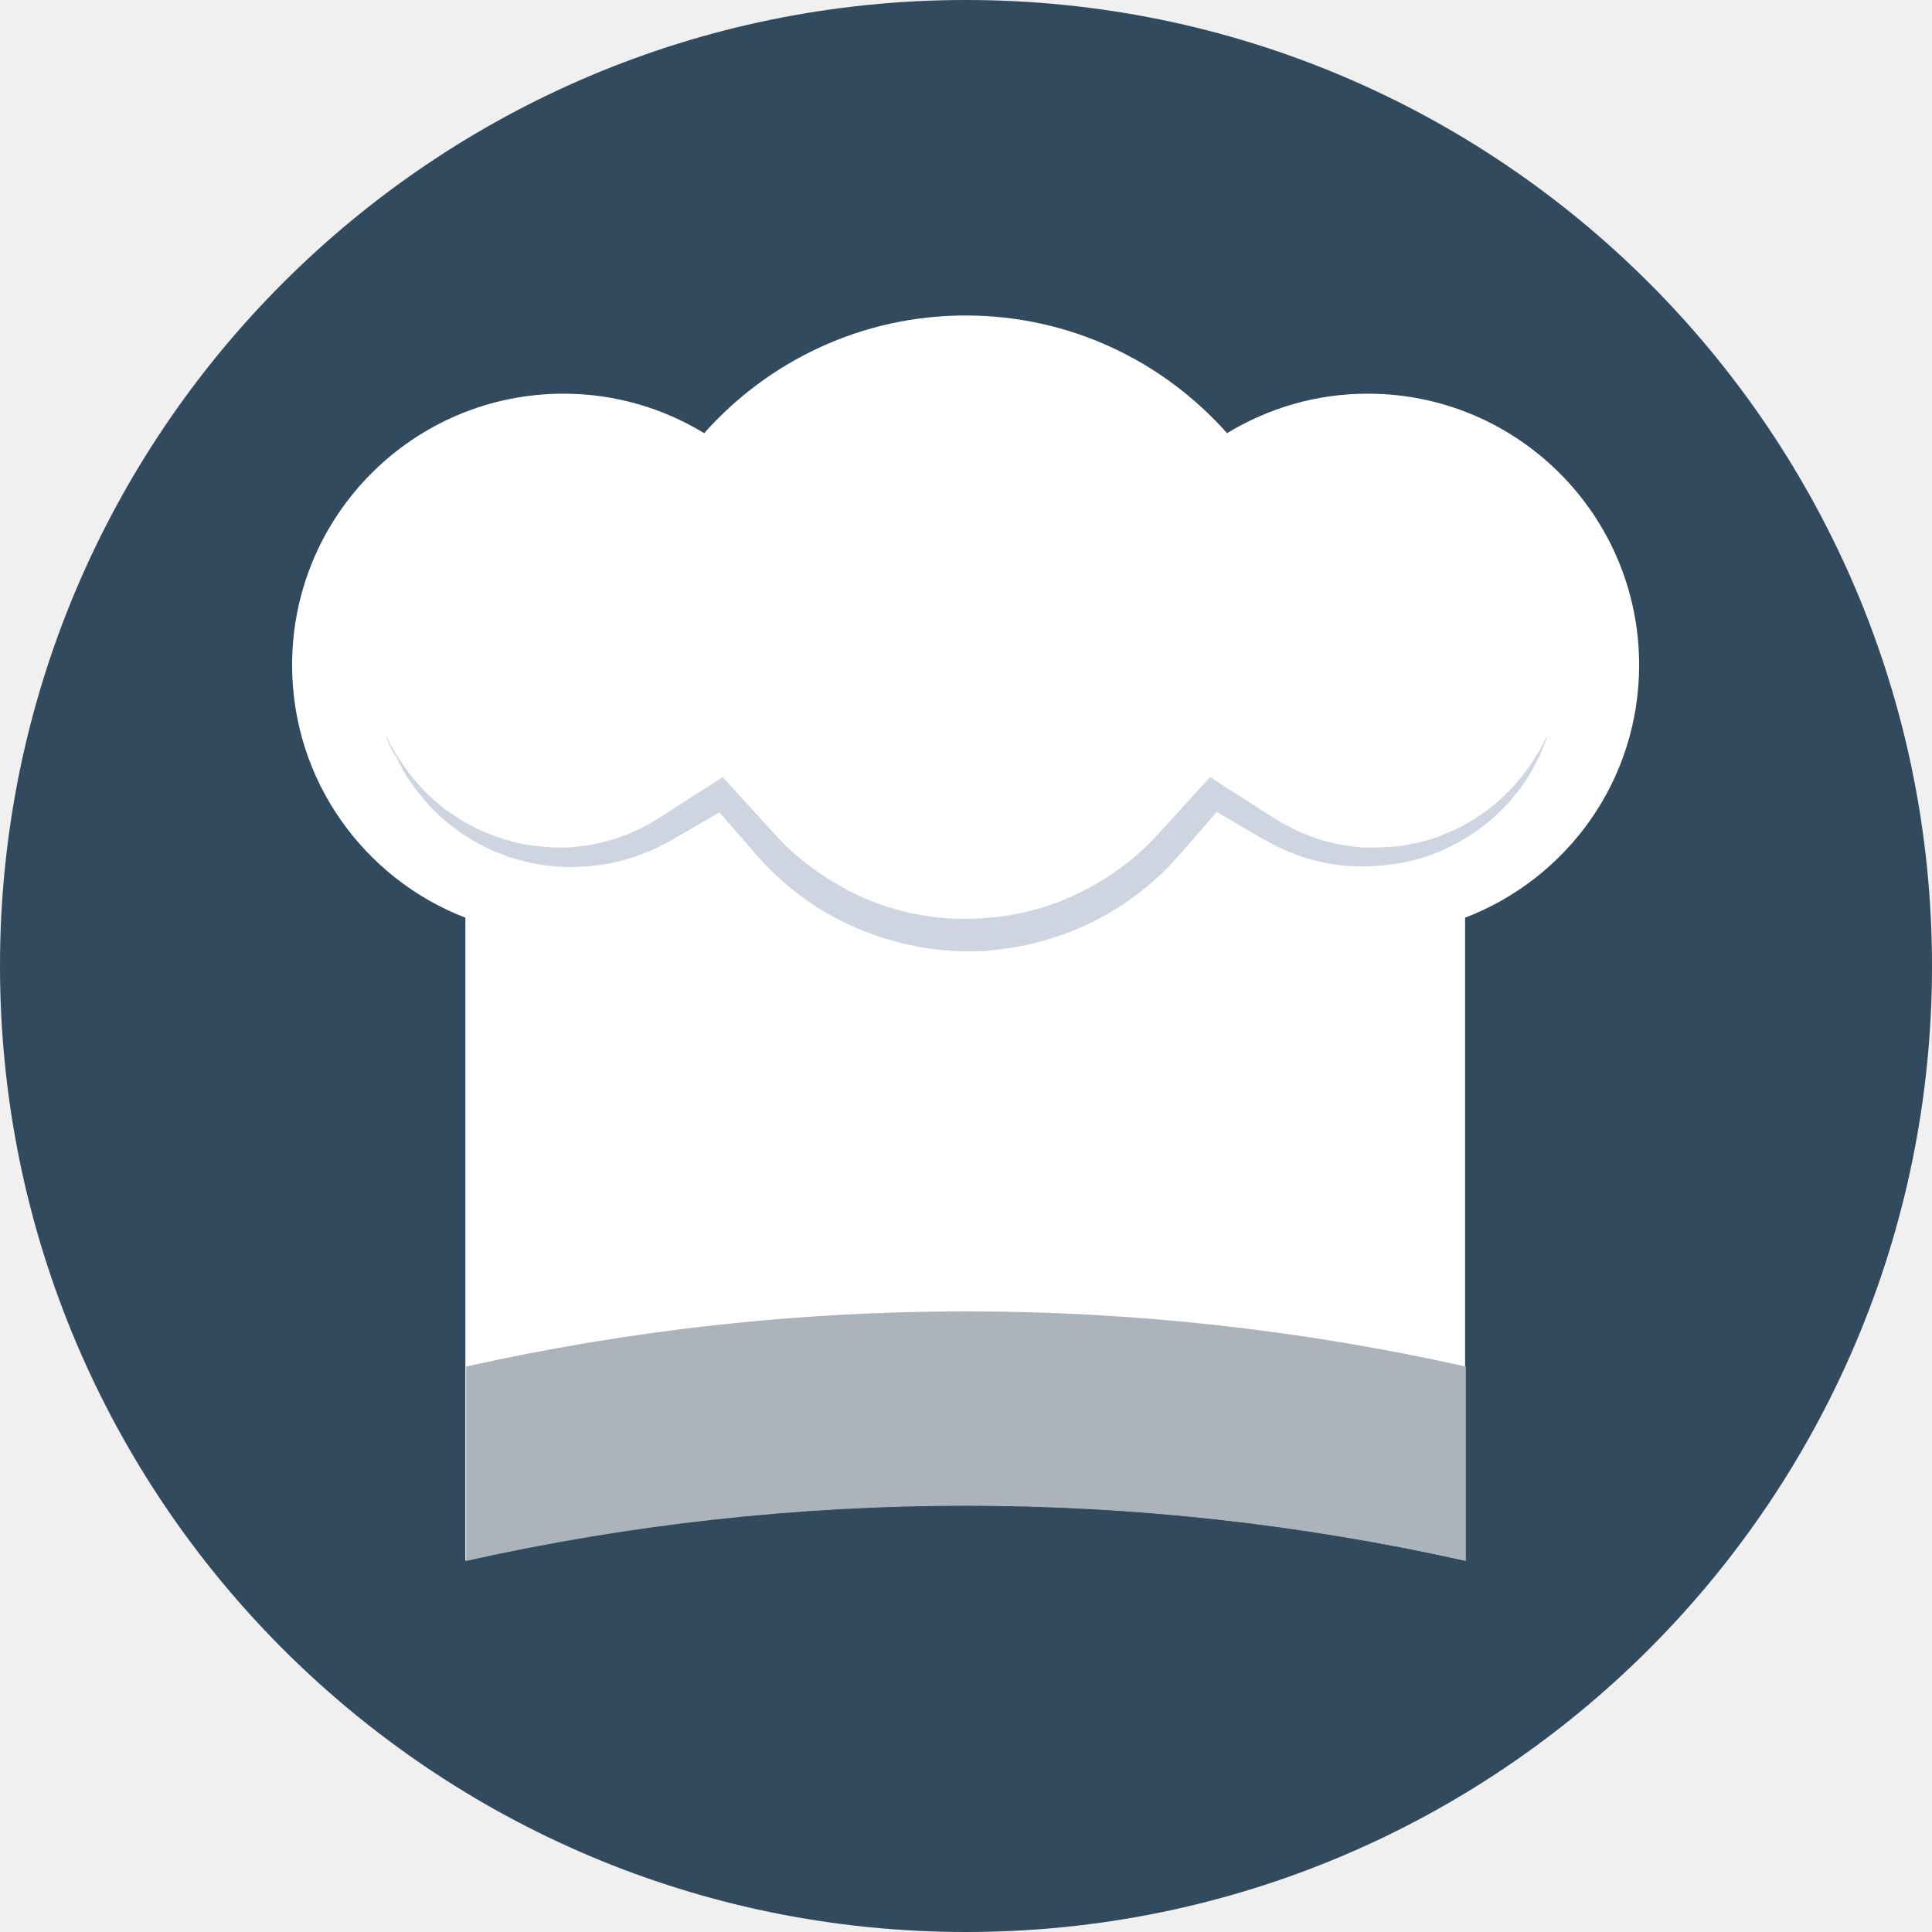
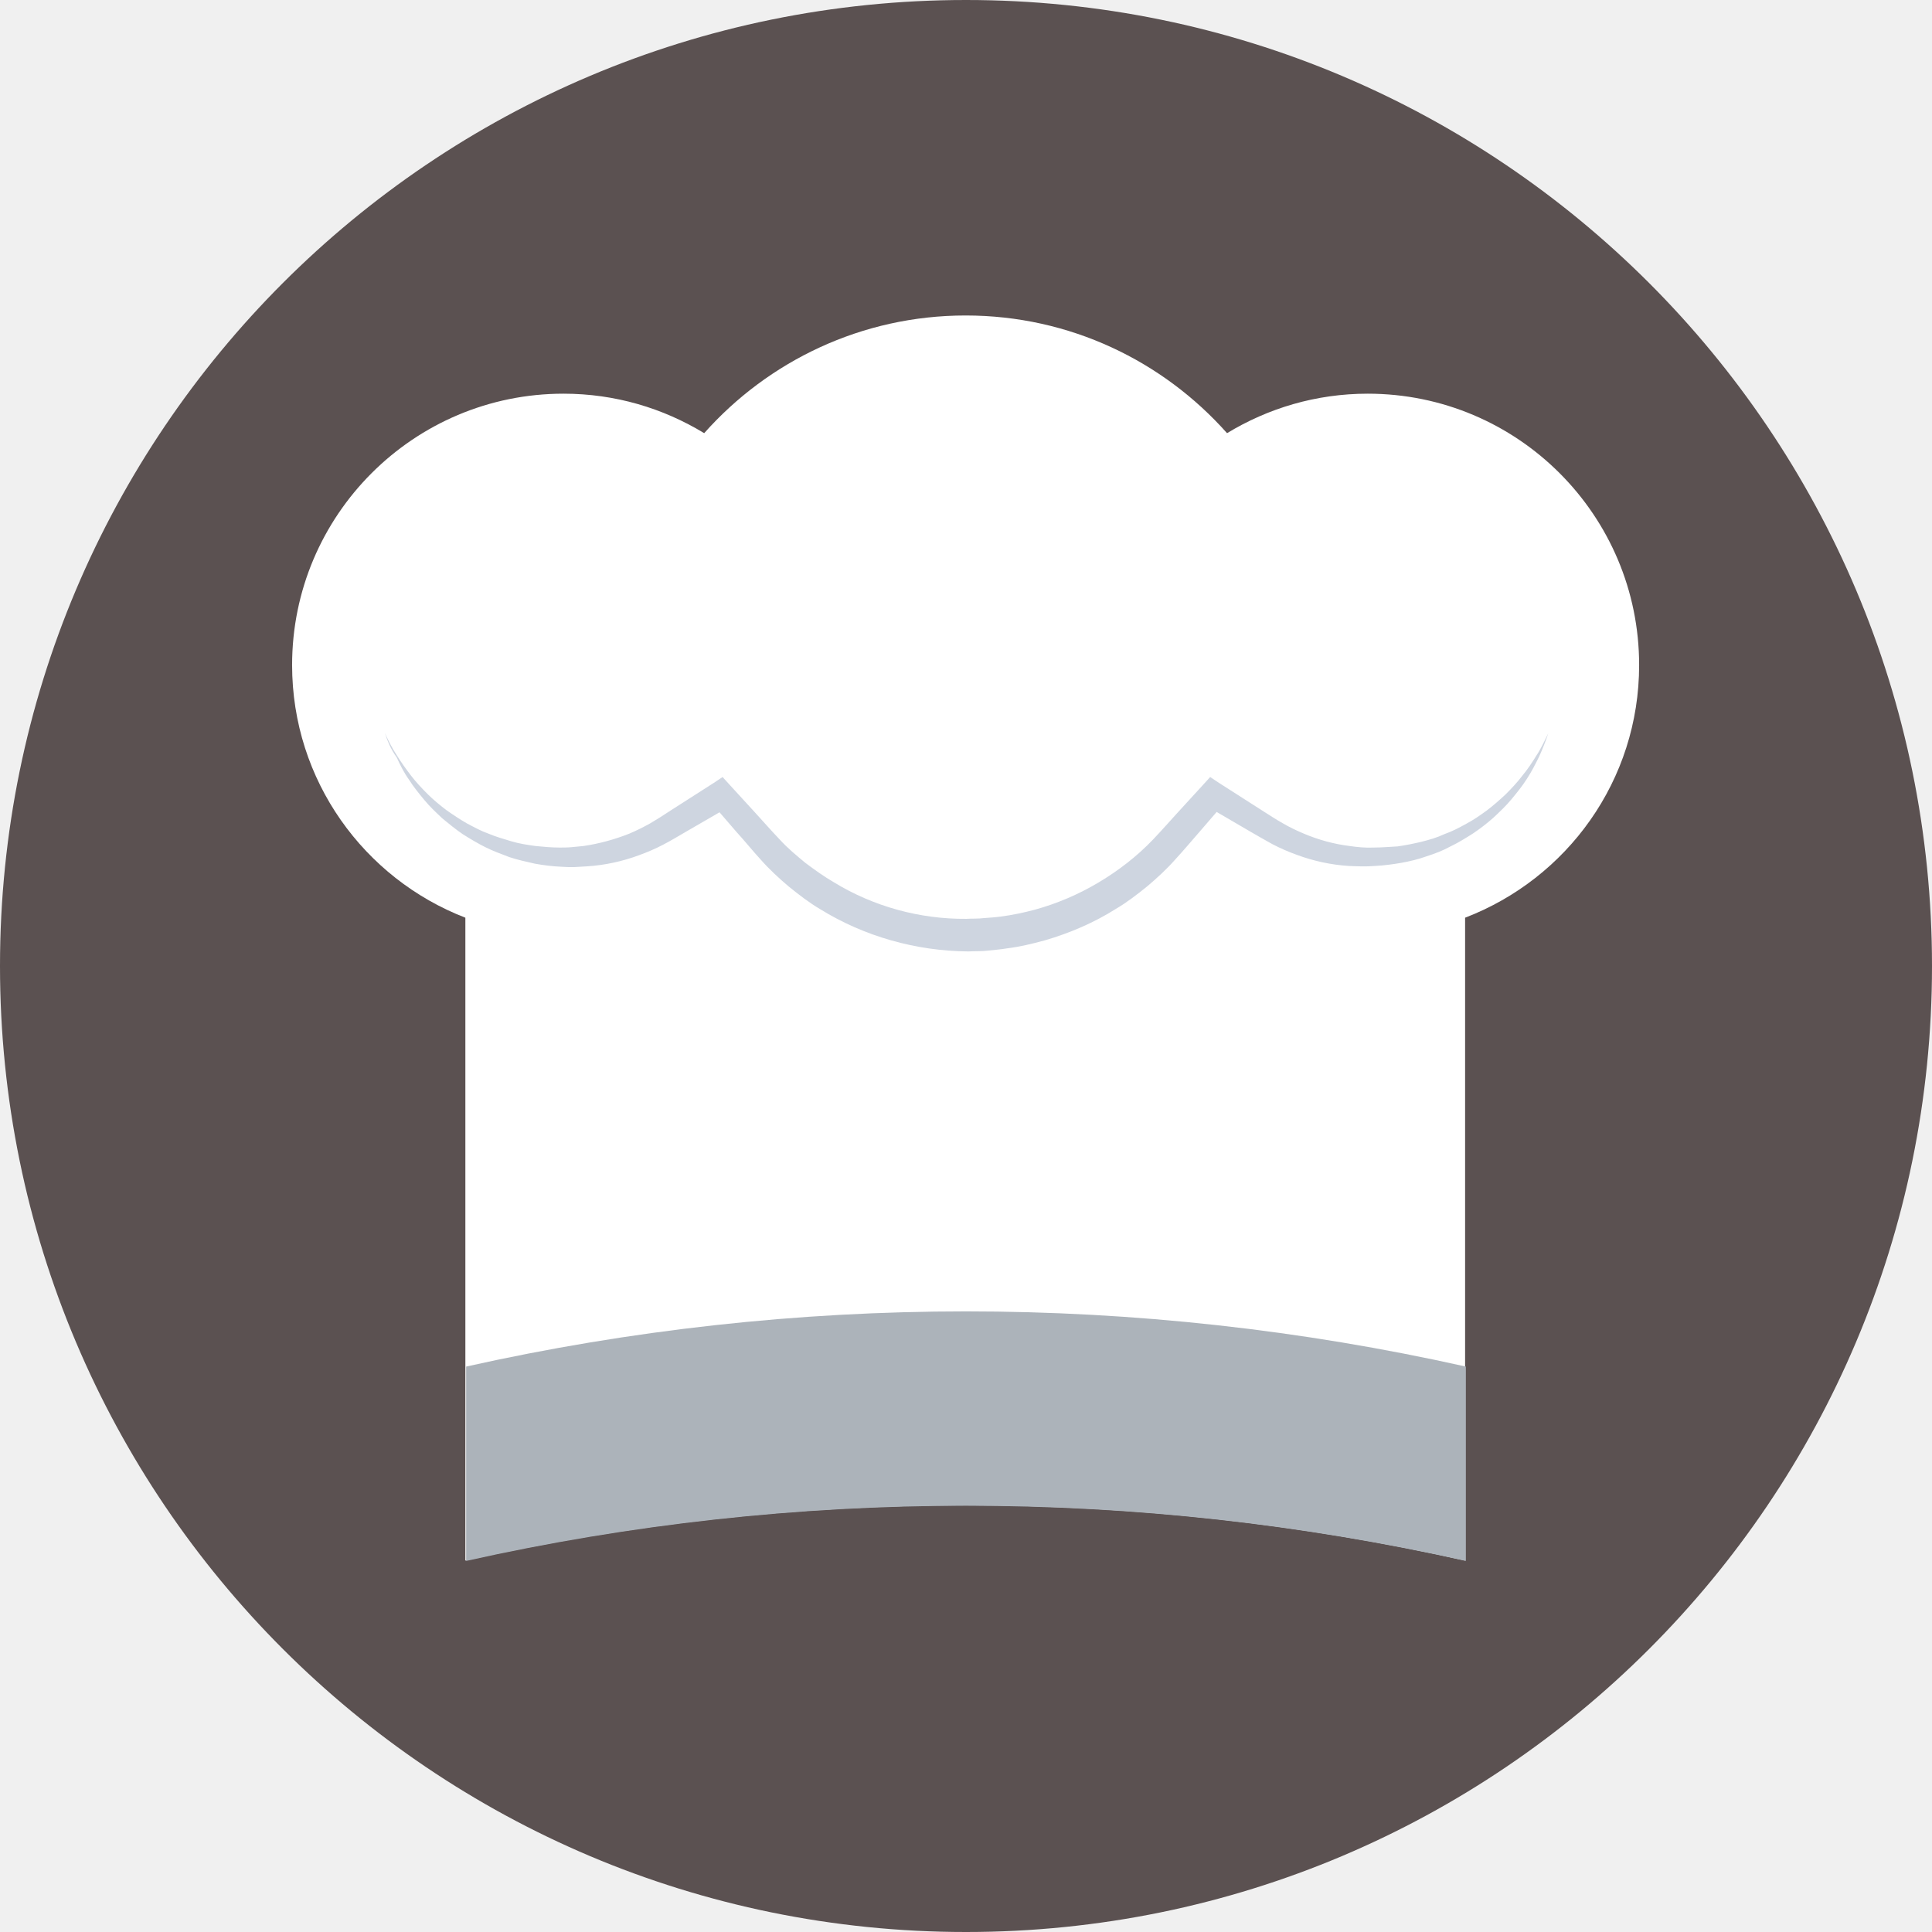
<svg xmlns="http://www.w3.org/2000/svg" version="1.1" id="Layer_1" x="0px" y="0px" viewBox="0 0 504 504" style="enable-background:new 0 0 504 504;" xml:space="preserve">
-   <circle style="fill:#324A5E;" cx="252" cy="252" r="252" />
-   <path style="fill:#FFFFFF;" d="M427.6,173.5c0-39.1-31.7-70.8-70.8-70.8c-13.5,0-26,3.8-36.7,10.3c-16.7-18.8-41-30.7-68.2-30.7  c-27.1,0-51.5,11.9-68.2,30.7c-10.7-6.5-23.2-10.3-36.7-10.3c-39.1,0-70.8,31.7-70.8,70.8c0,30.1,18.8,55.7,45.2,65.9  c0,55.9,0,111.8,0,167.7c85.9-19.2,174.9-19.2,260.8,0c0-55.9,0-111.8,0-167.7C408.8,229.2,427.6,203.6,427.6,173.5z" />
-   <path style="fill:#ACB3BA;" d="M382.4,356.5v50.7c-85.9-19.2-175-19.2-260.8,0v-50.7C207.5,337.3,296.5,337.3,382.4,356.5z" />
-   <path style="fill:#CED5E0;" d="M100.4,191.2c0.9,2,1.9,4,3.1,5.8c1.1,1.8,2.4,3.6,3.7,5.3c1.3,1.7,2.8,3.3,4.3,4.8s3.2,2.9,4.9,4.2  c1.7,1.2,3.5,2.4,5.4,3.5c1.9,1,3.7,2,5.7,2.7c1.9,0.8,4,1.4,6,2s4.1,0.9,6.2,1.2c2.1,0.2,4.2,0.4,6.2,0.4c1,0,2.1,0,3.2-0.1  c1-0.1,2-0.2,3.1-0.3c4.1-0.6,8.1-1.7,11.9-3.2c1.9-0.8,3.7-1.7,5.5-2.7c1.7-1,3.6-2.2,5.4-3.4l11.1-7.1l2.4-1.6l2,2.2l6.5,7.1  c2.1,2.3,4.3,4.8,6.4,7c2.2,2.4,4.3,4.1,6.7,6.1c2.4,1.8,4.9,3.6,7.5,5.1c10.3,6.3,22.4,9.6,34.5,9.5c1.3-0.1,3.2,0,4.6-0.2  c1.4-0.1,2.9-0.2,4.4-0.4c3-0.4,5.9-1,8.9-1.8c5.8-1.6,11.4-4,16.6-7.1s10-6.8,14.2-11.2c2.1-2.2,4.3-4.7,6.4-7l6.5-7.1l2-2.2  l2.4,1.6l11.1,7.1c1.9,1.2,3.7,2.4,5.5,3.4c1.7,1,3.6,1.9,5.5,2.7c3.8,1.6,7.8,2.7,11.9,3.2c2,0.3,4.2,0.5,6.2,0.4  c2.3,0,4.2-0.2,6.3-0.3c2.1-0.3,4.1-0.7,6.2-1.2c2-0.5,4.1-1.1,6-2c2-0.7,3.9-1.7,5.7-2.7c1.9-1,3.6-2.2,5.4-3.5  c1.7-1.3,3.3-2.7,4.9-4.2c1.5-1.5,3-3.1,4.3-4.8c1.4-1.7,2.6-3.5,3.7-5.3c1.2-1.8,2.1-3.8,3.1-5.8c-0.7,2.1-1.5,4.1-2.4,6.1  c-1,2-2,4-3.2,5.8c-1.2,1.9-2.6,3.6-4,5.3s-3.1,3.3-4.7,4.8c-1.7,1.5-3.5,2.9-5.3,4.1c-1.9,1.2-3.8,2.4-5.9,3.4  c-2,1.1-4.1,1.9-6.3,2.6c-2.2,0.8-4.4,1.3-6.6,1.7c-2.3,0.4-4.7,0.7-6.8,0.8c-2.3,0.2-4.6,0.1-6.9,0c-4.6-0.3-9.2-1.3-13.5-2.9  c-2.2-0.8-4.3-1.7-6.4-2.8c-2-1.1-3.9-2.2-5.8-3.3l-11.3-6.6l4.5-0.7l-6.3,7.3c-2.1,2.4-4.1,4.8-6.4,7.3c-2.2,2.5-4.7,4.8-7.3,7  c-2.6,2.1-5.3,4.2-8.2,5.9c-5.7,3.6-12,6.3-18.5,8.2c-3.3,0.9-6.6,1.7-9.9,2.1c-1.7,0.3-3.4,0.4-5.1,0.6c-1.8,0.2-3.1,0.1-5,0.2  c-13.6-0.1-27.1-3.9-38.6-11c-2.9-1.7-5.6-3.8-8.2-5.9c-2.5-2.1-5.2-4.6-7.3-7c-2.3-2.5-4.2-4.9-6.4-7.3l-6.3-7.3l4.5,0.7l-11.4,6.6  c-1.9,1.1-3.7,2.2-5.8,3.3s-4.2,2-6.4,2.8c-4.3,1.6-8.9,2.6-13.5,2.9c-1.1,0.1-2.3,0.1-3.5,0.2c-1.1,0-2.2,0-3.4-0.1  c-2.3-0.1-4.6-0.4-6.8-0.8c-2.2-0.5-4.5-1-6.6-1.7c-2.1-0.8-4.3-1.6-6.3-2.6s-4-2.2-5.9-3.4c-1.9-1.3-3.6-2.7-5.3-4.1  c-1.6-1.5-3.3-3.1-4.7-4.8c-1.4-1.7-2.8-3.4-4-5.3c-1.3-1.8-2.3-3.8-3.2-5.8C101.9,195.4,101.1,193.3,100.4,191.2z" />
-   <g>
- </g>
-   <g>
- </g>
-   <g>
- </g>
-   <g>
- </g>
-   <g>
- </g>
-   <g>
- </g>
-   <g>
- </g>
-   <g>
- </g>
-   <g>
- </g>
-   <g>
- </g>
-   <g>
- </g>
-   <g>
- </g>
-   <g>
- </g>
-   <g>
- </g>
-   <g>
- </g>
+   <defs id="defs43" />
+   <circle style="fill:#5b5151;fill-opacity:1;opacity:1" cx="252" cy="252" r="252" id="circle3" />
+   <path style="fill:#FFFFFF;" d="M427.6,173.5c0-39.1-31.7-70.8-70.8-70.8c-13.5,0-26,3.8-36.7,10.3c-16.7-18.8-41-30.7-68.2-30.7  c-27.1,0-51.5,11.9-68.2,30.7c-10.7-6.5-23.2-10.3-36.7-10.3c-39.1,0-70.8,31.7-70.8,70.8c0,30.1,18.8,55.7,45.2,65.9  c0,55.9,0,111.8,0,167.7c85.9-19.2,174.9-19.2,260.8,0c0-55.9,0-111.8,0-167.7C408.8,229.2,427.6,203.6,427.6,173.5z" id="path5" />
+   <path style="fill:#ACB3BA;" d="M382.4,356.5v50.7c-85.9-19.2-175-19.2-260.8,0v-50.7C207.5,337.3,296.5,337.3,382.4,356.5z" id="path7" />
+   <path style="fill:#CED5E0;" d="M100.4,191.2c0.9,2,1.9,4,3.1,5.8c1.1,1.8,2.4,3.6,3.7,5.3c1.3,1.7,2.8,3.3,4.3,4.8s3.2,2.9,4.9,4.2  c1.7,1.2,3.5,2.4,5.4,3.5c1.9,1,3.7,2,5.7,2.7c1.9,0.8,4,1.4,6,2s4.1,0.9,6.2,1.2c2.1,0.2,4.2,0.4,6.2,0.4c1,0,2.1,0,3.2-0.1  c1-0.1,2-0.2,3.1-0.3c4.1-0.6,8.1-1.7,11.9-3.2c1.9-0.8,3.7-1.7,5.5-2.7c1.7-1,3.6-2.2,5.4-3.4l11.1-7.1l2.4-1.6l2,2.2l6.5,7.1  c2.1,2.3,4.3,4.8,6.4,7c2.2,2.4,4.3,4.1,6.7,6.1c2.4,1.8,4.9,3.6,7.5,5.1c10.3,6.3,22.4,9.6,34.5,9.5c1.3-0.1,3.2,0,4.6-0.2  c1.4-0.1,2.9-0.2,4.4-0.4c3-0.4,5.9-1,8.9-1.8c5.8-1.6,11.4-4,16.6-7.1s10-6.8,14.2-11.2c2.1-2.2,4.3-4.7,6.4-7l6.5-7.1l2-2.2  l2.4,1.6l11.1,7.1c1.9,1.2,3.7,2.4,5.5,3.4c1.7,1,3.6,1.9,5.5,2.7c3.8,1.6,7.8,2.7,11.9,3.2c2,0.3,4.2,0.5,6.2,0.4  c2.3,0,4.2-0.2,6.3-0.3c2.1-0.3,4.1-0.7,6.2-1.2c2-0.5,4.1-1.1,6-2c2-0.7,3.9-1.7,5.7-2.7c1.9-1,3.6-2.2,5.4-3.5  c1.7-1.3,3.3-2.7,4.9-4.2c1.5-1.5,3-3.1,4.3-4.8c1.4-1.7,2.6-3.5,3.7-5.3c1.2-1.8,2.1-3.8,3.1-5.8c-0.7,2.1-1.5,4.1-2.4,6.1  c-1,2-2,4-3.2,5.8c-1.2,1.9-2.6,3.6-4,5.3s-3.1,3.3-4.7,4.8c-1.7,1.5-3.5,2.9-5.3,4.1c-1.9,1.2-3.8,2.4-5.9,3.4  c-2,1.1-4.1,1.9-6.3,2.6c-2.2,0.8-4.4,1.3-6.6,1.7c-2.3,0.4-4.7,0.7-6.8,0.8c-2.3,0.2-4.6,0.1-6.9,0c-4.6-0.3-9.2-1.3-13.5-2.9  c-2.2-0.8-4.3-1.7-6.4-2.8c-2-1.1-3.9-2.2-5.8-3.3l-11.3-6.6l4.5-0.7l-6.3,7.3c-2.1,2.4-4.1,4.8-6.4,7.3c-2.2,2.5-4.7,4.8-7.3,7  c-2.6,2.1-5.3,4.2-8.2,5.9c-5.7,3.6-12,6.3-18.5,8.2c-3.3,0.9-6.6,1.7-9.9,2.1c-1.7,0.3-3.4,0.4-5.1,0.6c-1.8,0.2-3.1,0.1-5,0.2  c-13.6-0.1-27.1-3.9-38.6-11c-2.9-1.7-5.6-3.8-8.2-5.9c-2.5-2.1-5.2-4.6-7.3-7c-2.3-2.5-4.2-4.9-6.4-7.3l-6.3-7.3l4.5,0.7l-11.4,6.6  c-1.9,1.1-3.7,2.2-5.8,3.3s-4.2,2-6.4,2.8c-4.3,1.6-8.9,2.6-13.5,2.9c-1.1,0.1-2.3,0.1-3.5,0.2c-1.1,0-2.2,0-3.4-0.1  c-2.3-0.1-4.6-0.4-6.8-0.8c-2.2-0.5-4.5-1-6.6-1.7c-2.1-0.8-4.3-1.6-6.3-2.6s-4-2.2-5.9-3.4c-1.9-1.3-3.6-2.7-5.3-4.1  c-1.6-1.5-3.3-3.1-4.7-4.8c-1.4-1.7-2.8-3.4-4-5.3c-1.3-1.8-2.3-3.8-3.2-5.8C101.9,195.4,101.1,193.3,100.4,191.2z" id="path9" />
+   <g id="g11" />
+   <g id="g13" />
+   <g id="g15" />
+   <g id="g17" />
+   <g id="g19" />
+   <g id="g21" />
+   <g id="g23" />
+   <g id="g25" />
+   <g id="g27" />
+   <g id="g29" />
+   <g id="g31" />
+   <g id="g33" />
+   <g id="g35" />
+   <g id="g37" />
+   <g id="g39" />
</svg>
